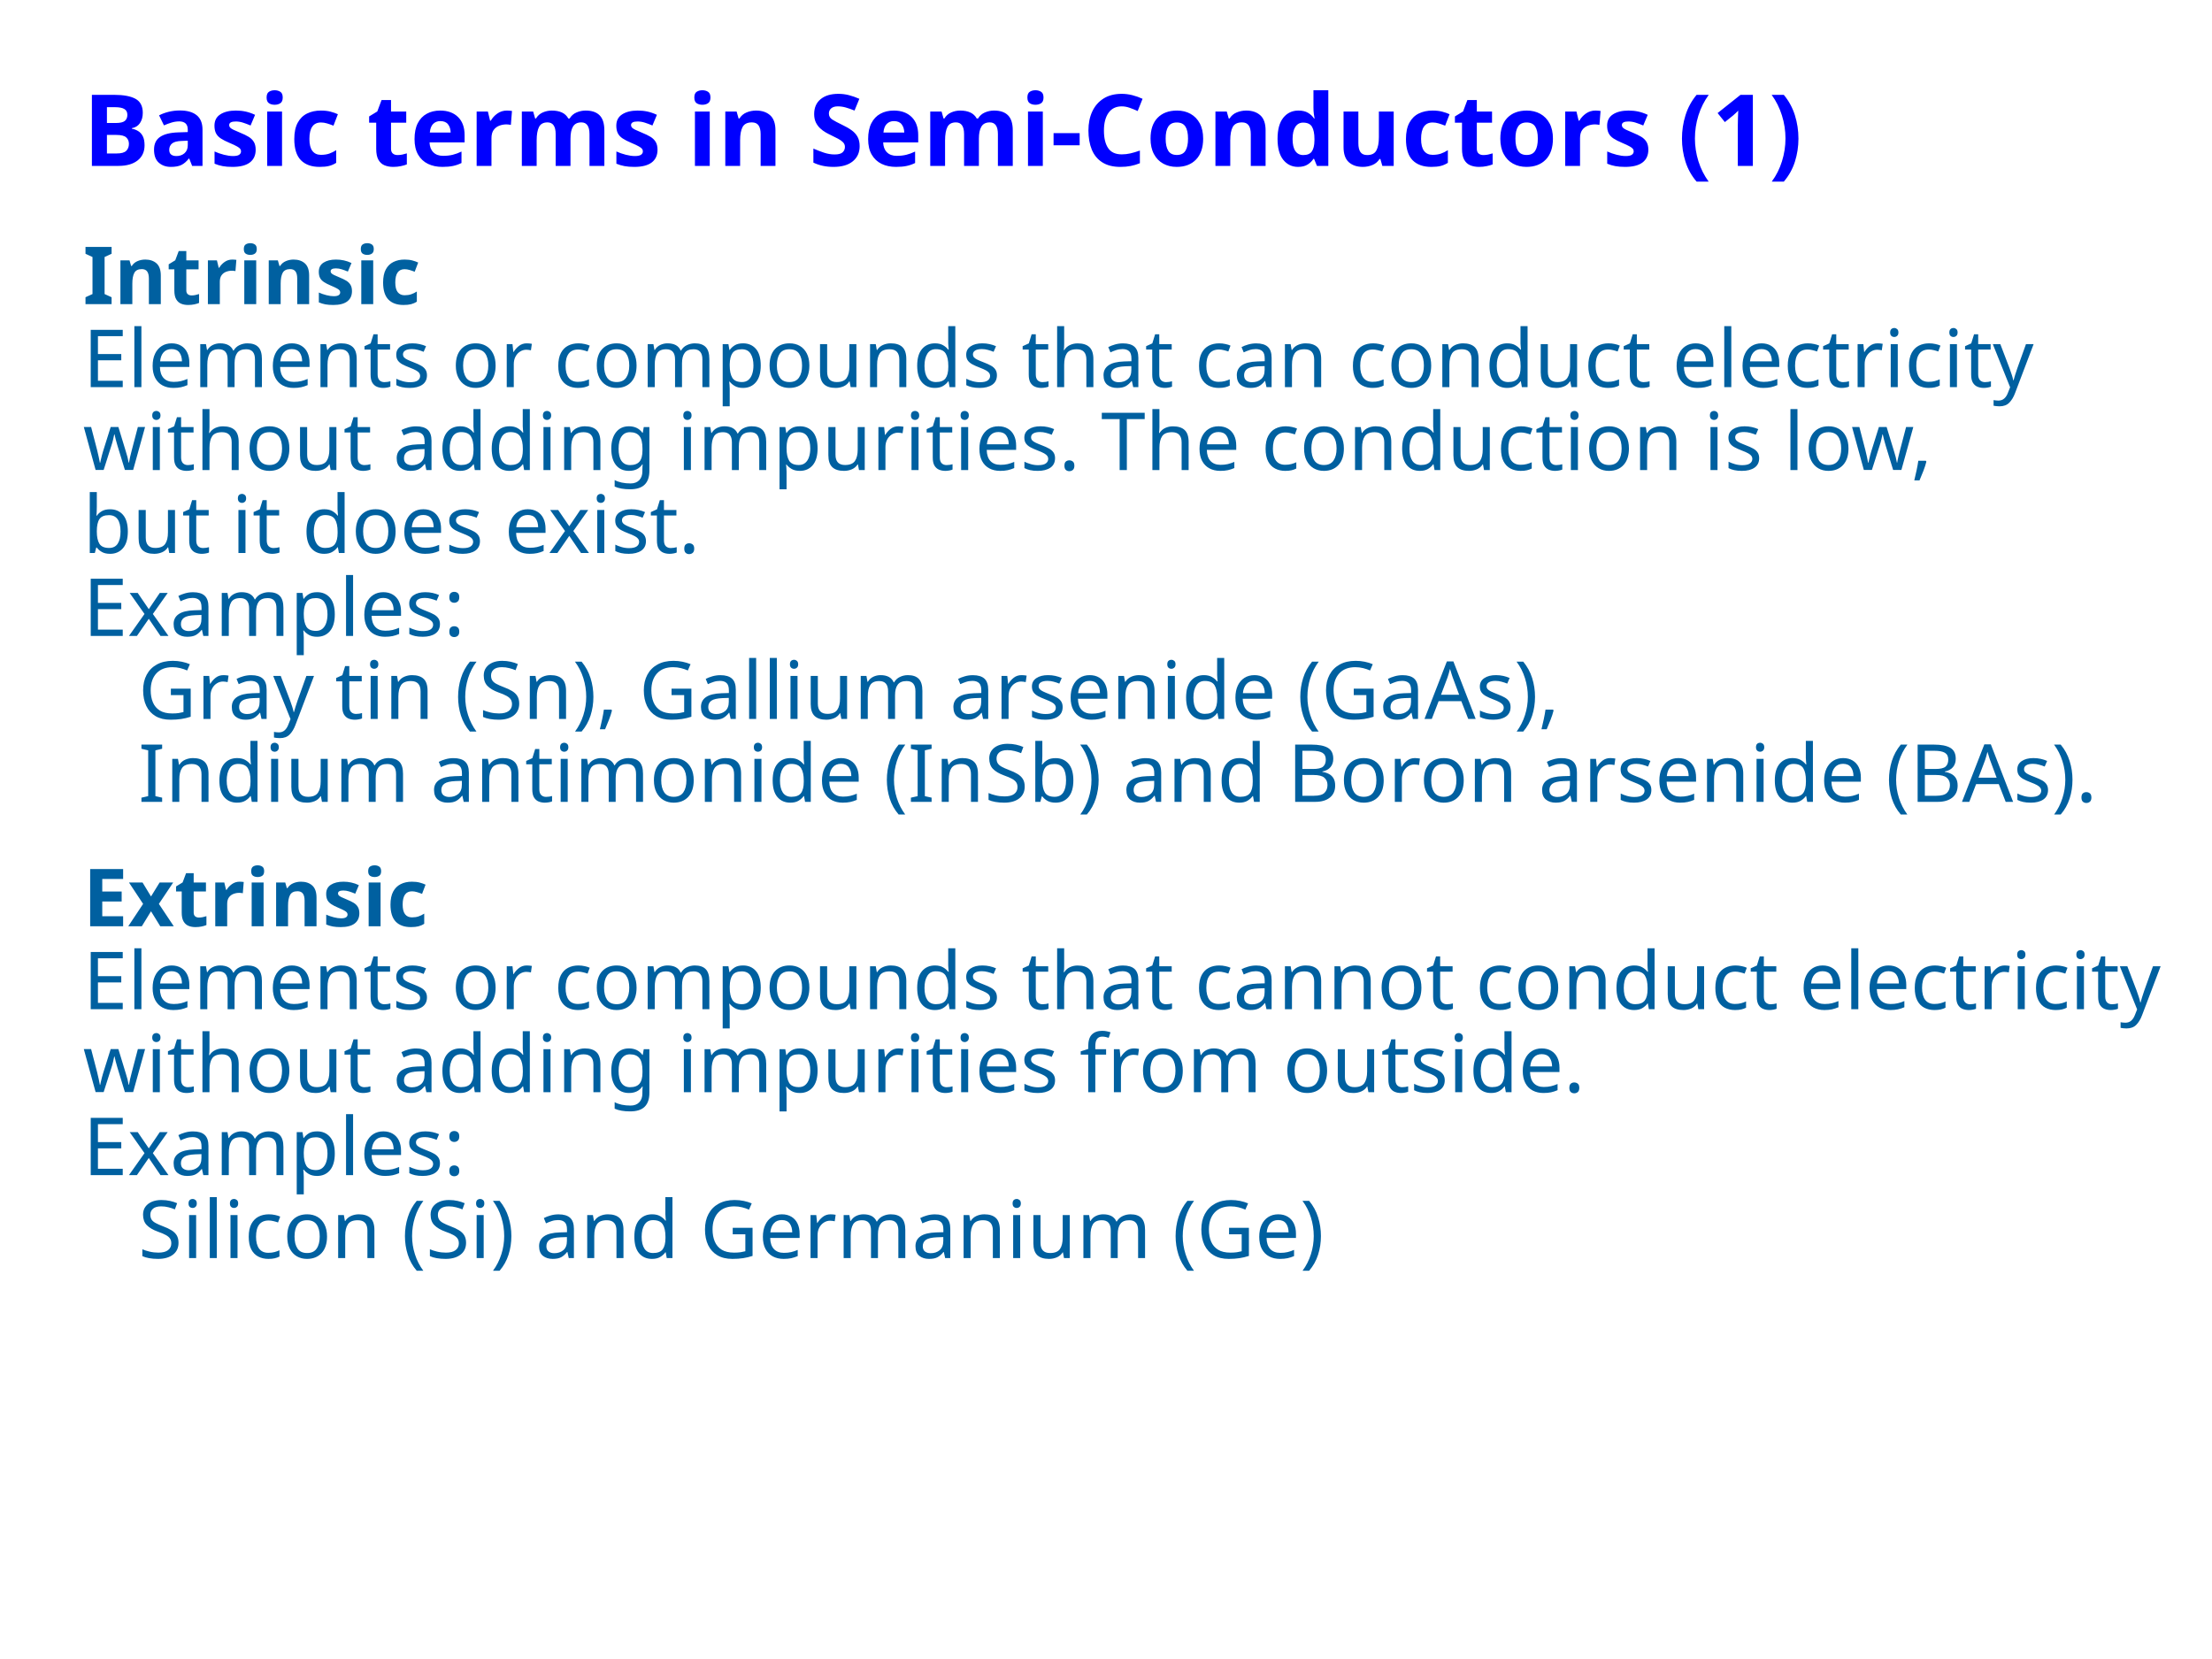
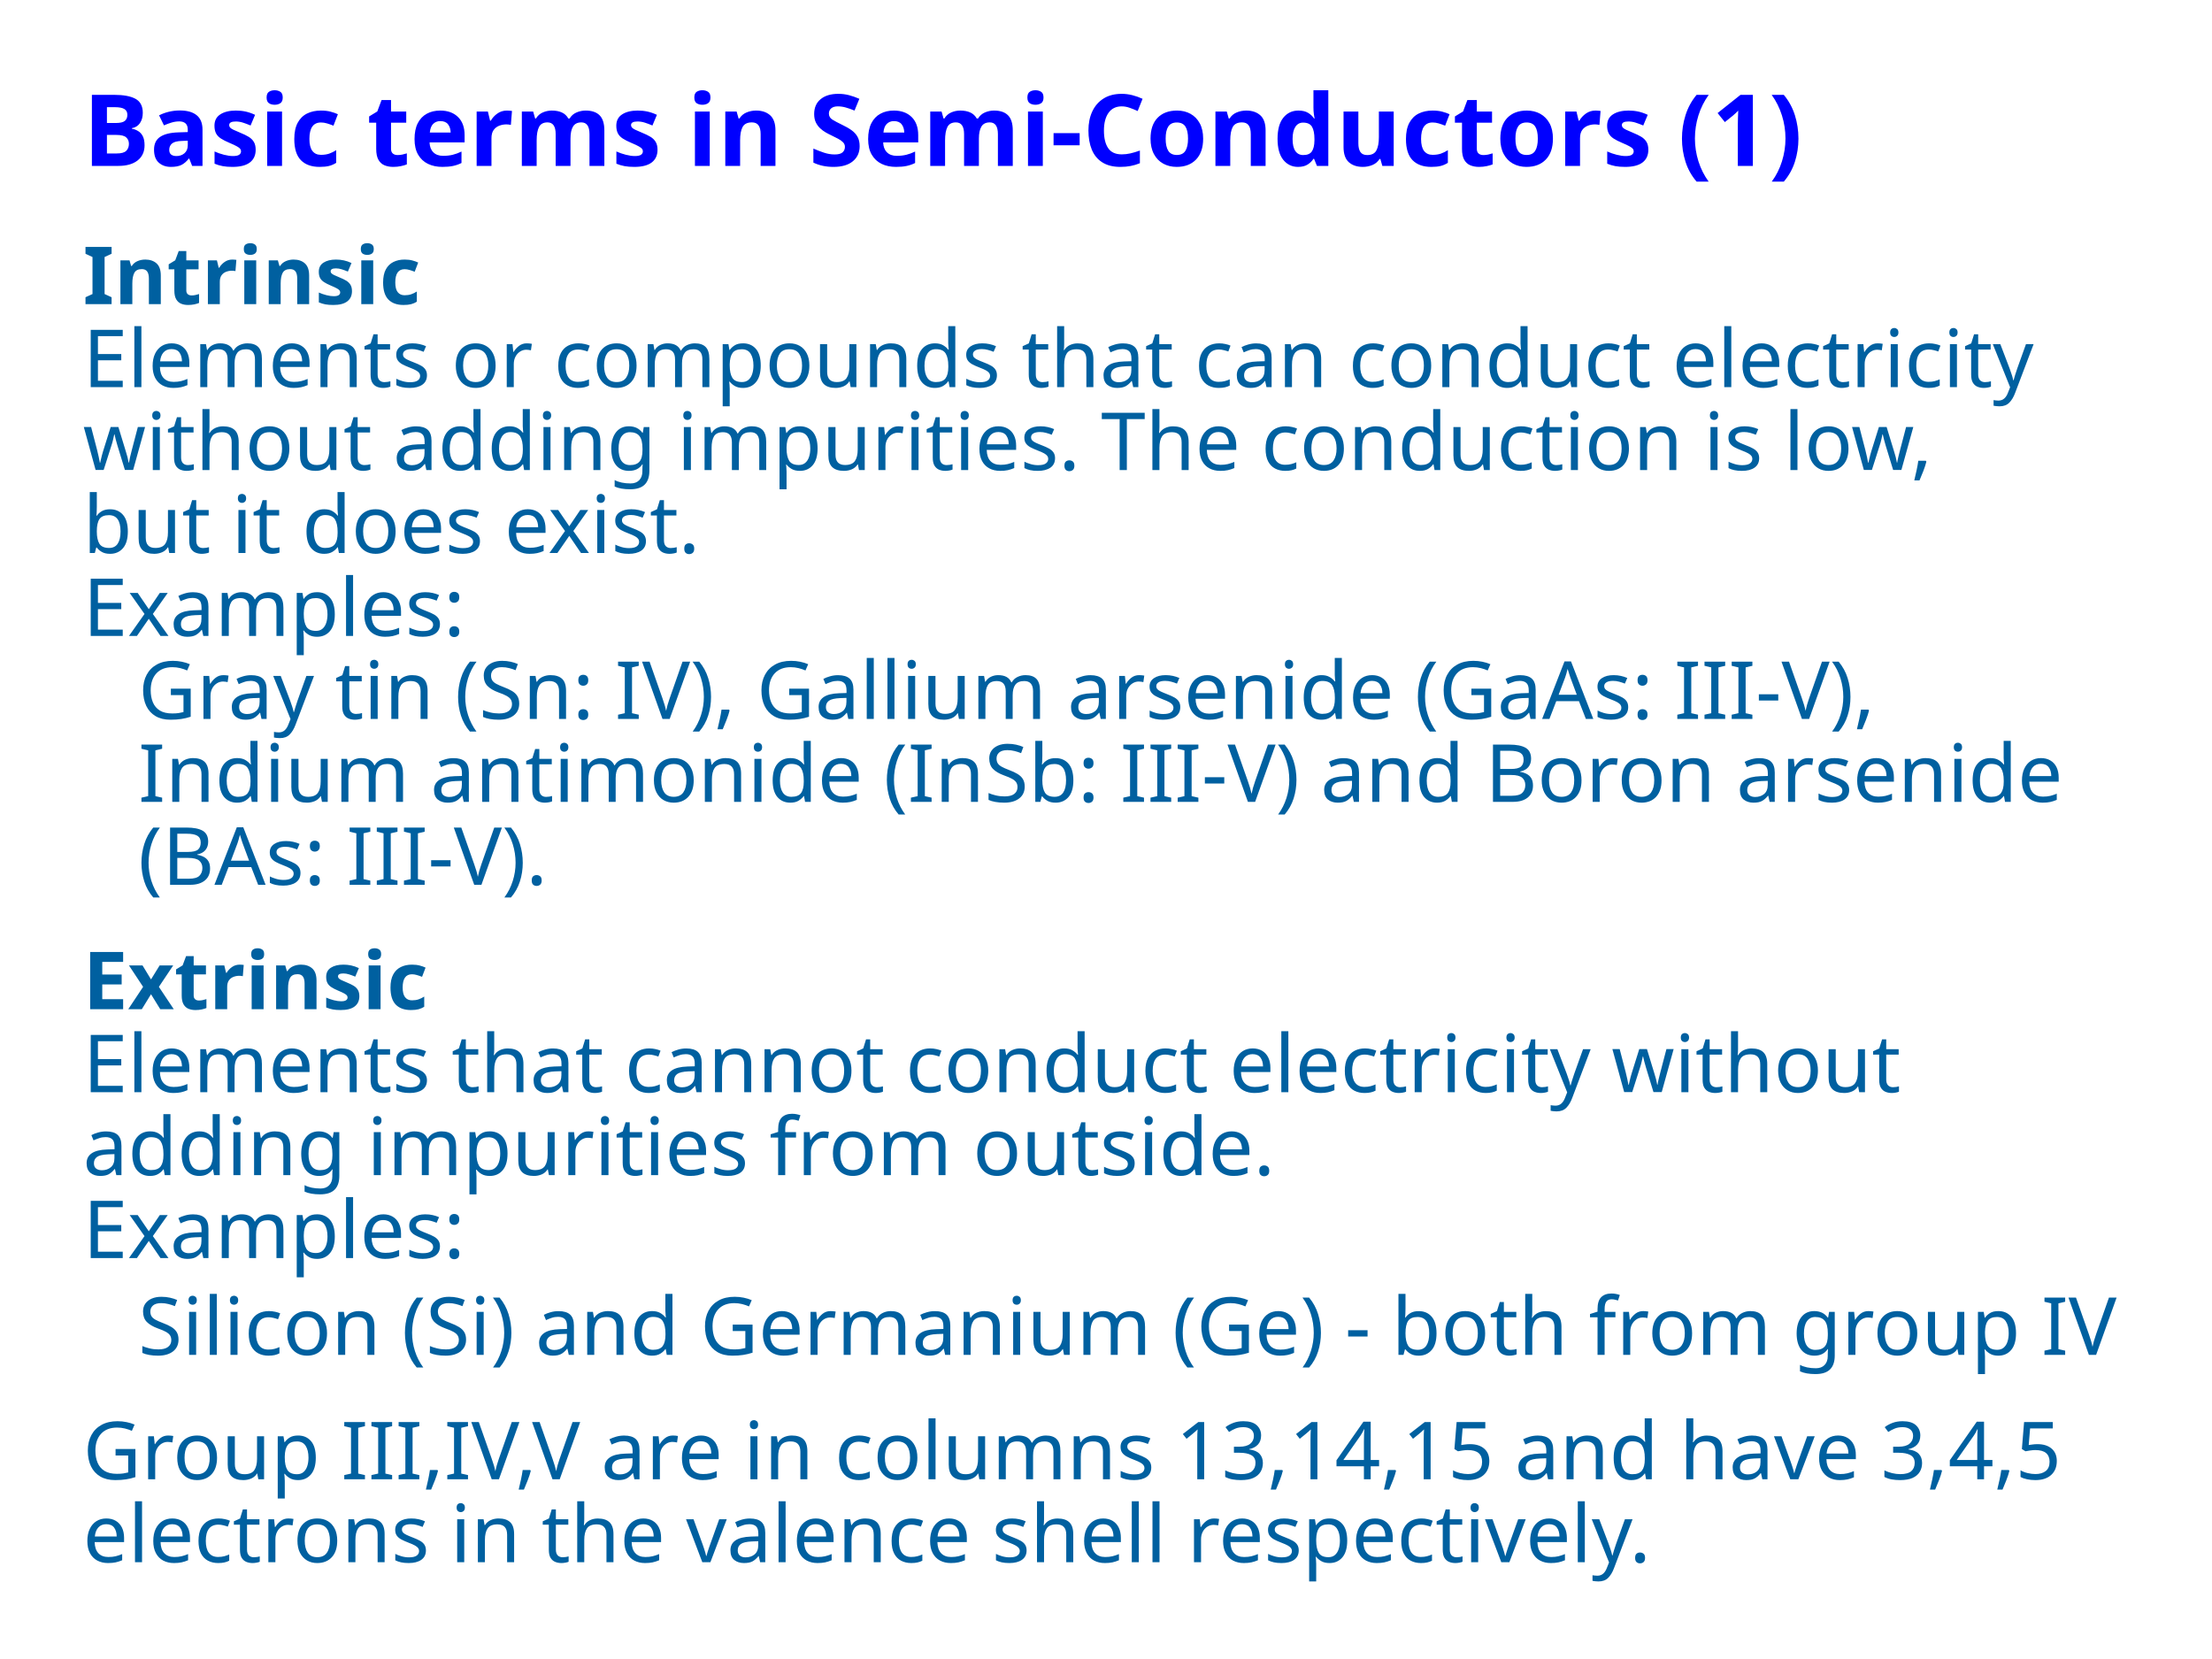
<svg xmlns="http://www.w3.org/2000/svg" id="svg1" version="1.1" viewBox="0 0 800 600" width="800" height="600" preserveAspectRatio="xMidYMid" fill-rule="evenodd">
  <defs>
    </defs>
  <g id="page1">
    <g id="layer1" style="display:inline">
      <rect id="white_background" x="0" y="0" width="800" height="600" fill="white">
            </rect>
    </g>
    <g id="layer2" style="display:inline">
      <text font-family="Ubuntu" font-size="36" font-weight="bold" fill="#0000ff">
        <tspan x="30" y="60">Basic terms in Semi-Conductors (1)</tspan>
      </text>
      <text font-family="Ubuntu" font-size="29" font-weight="norm" fill="#0060a0">
        <tspan x="30" y="110" font-weight="bold">Intrinsic</tspan>
        <tspan x="30" y="140">Elements or compounds that can conduct electricity</tspan>
        <tspan x="30" y="170">without adding impurities. The conduction is low,</tspan>
        <tspan x="30" y="200">but it does exist.</tspan>
        <tspan x="30" y="230">Examples:</tspan>
-         <tspan x="50" y="260">Gray tin (Sn), Gallium arsenide (GaAs),</tspan>
-         <tspan x="50" y="290">Indium antimonide (InSb) and Boron arsenide (BAs).</tspan>
-         <tspan x="30" y="335" font-weight="bold">Extrinsic</tspan>
-         <tspan x="30" y="365">Elements or compounds that cannot conduct electricity</tspan>
-         <tspan x="30" y="395">without adding impurities from outside.</tspan>
-         <tspan x="30" y="425">Examples:</tspan>
-         <tspan x="50" y="455">Silicon (Si) and Germanium (Ge)</tspan>
+         <tspan x="50" y="260">Gray tin (Sn: IV), Gallium arsenide (GaAs: III-V),</tspan>
+         <tspan x="50" y="290">Indium antimonide (InSb: III-V) and Boron arsenide</tspan>
+         <tspan x="50" y="320">(BAs: III-V).</tspan>
+         <tspan x="30" y="365" font-weight="bold">Extrinsic</tspan>
+         <tspan x="30" y="395">Elements that cannot conduct electricity without</tspan>
+         <tspan x="30" y="425">adding impurities from outside.</tspan>
+         <tspan x="30" y="455">Examples:</tspan>
+         <tspan x="50" y="490">Silicon (Si) and Germanium (Ge) - both from group IV</tspan>
+         <tspan x="30" y="535">Group III,IV,V are in columns 13,14,15 and have 3,4,5</tspan>
+         <tspan x="30" y="565">electrons in the valence shell respectively.</tspan>
      </text>
    </g>
  </g>
</svg>
